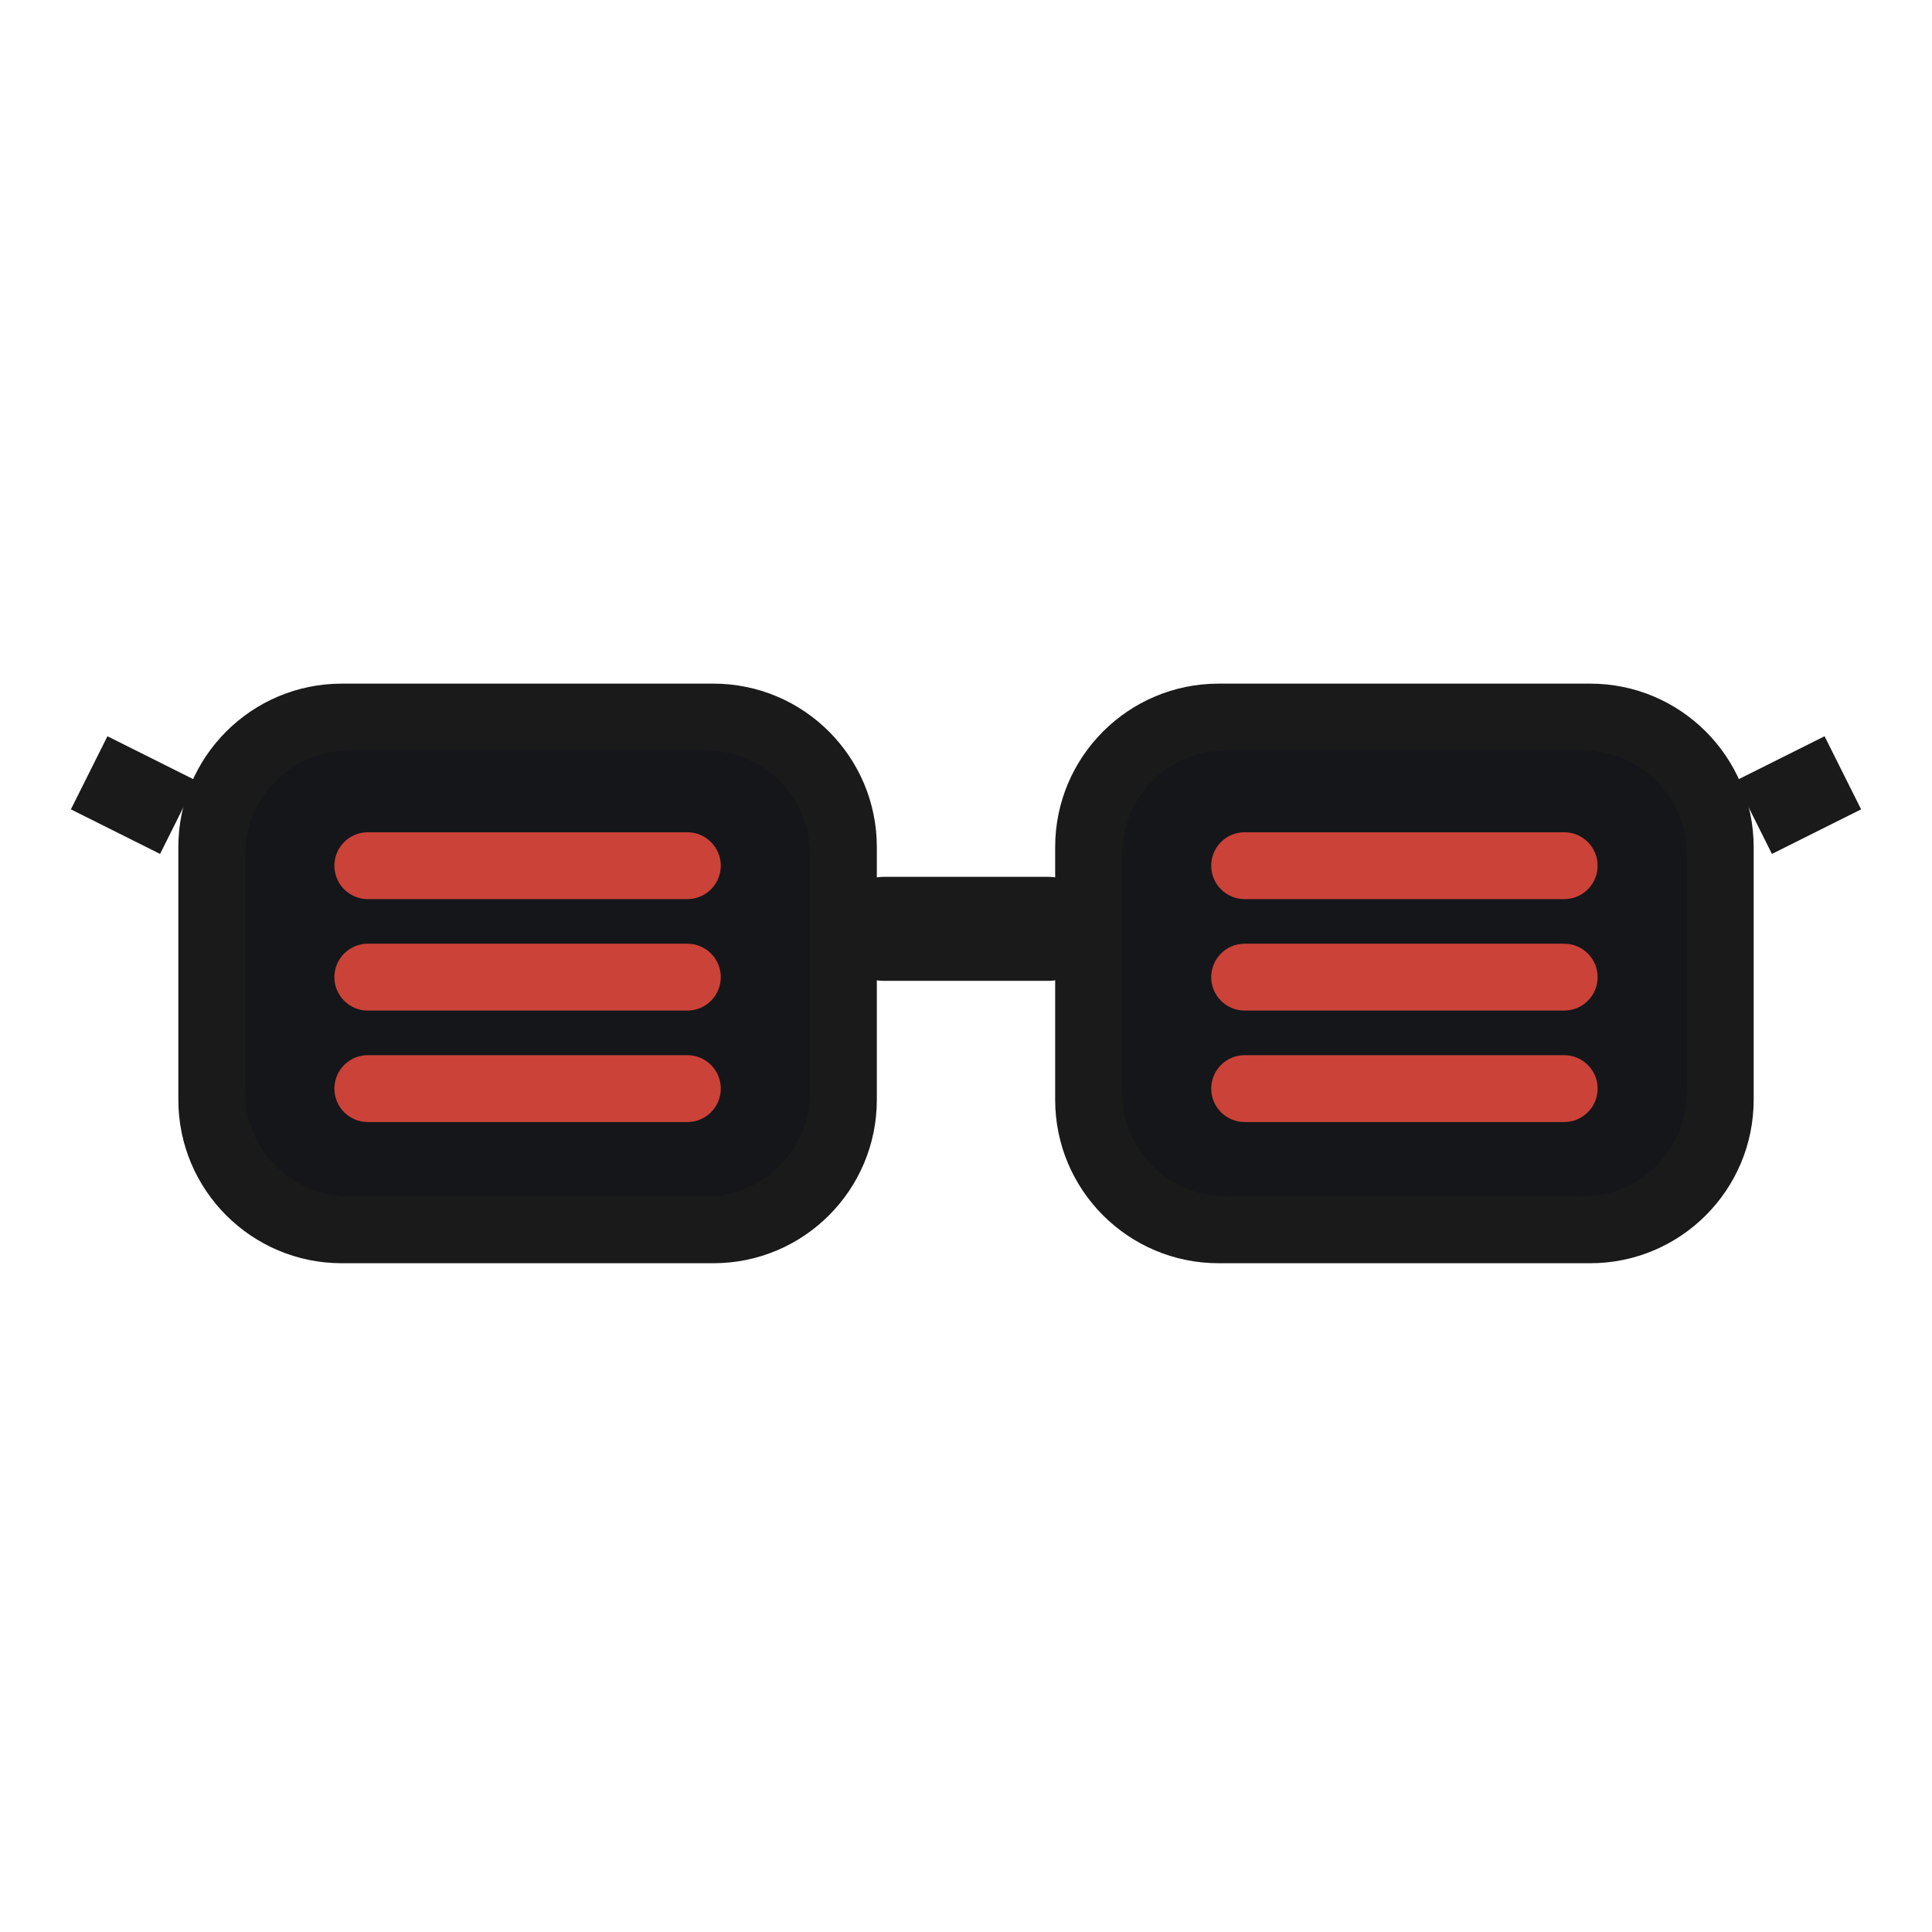
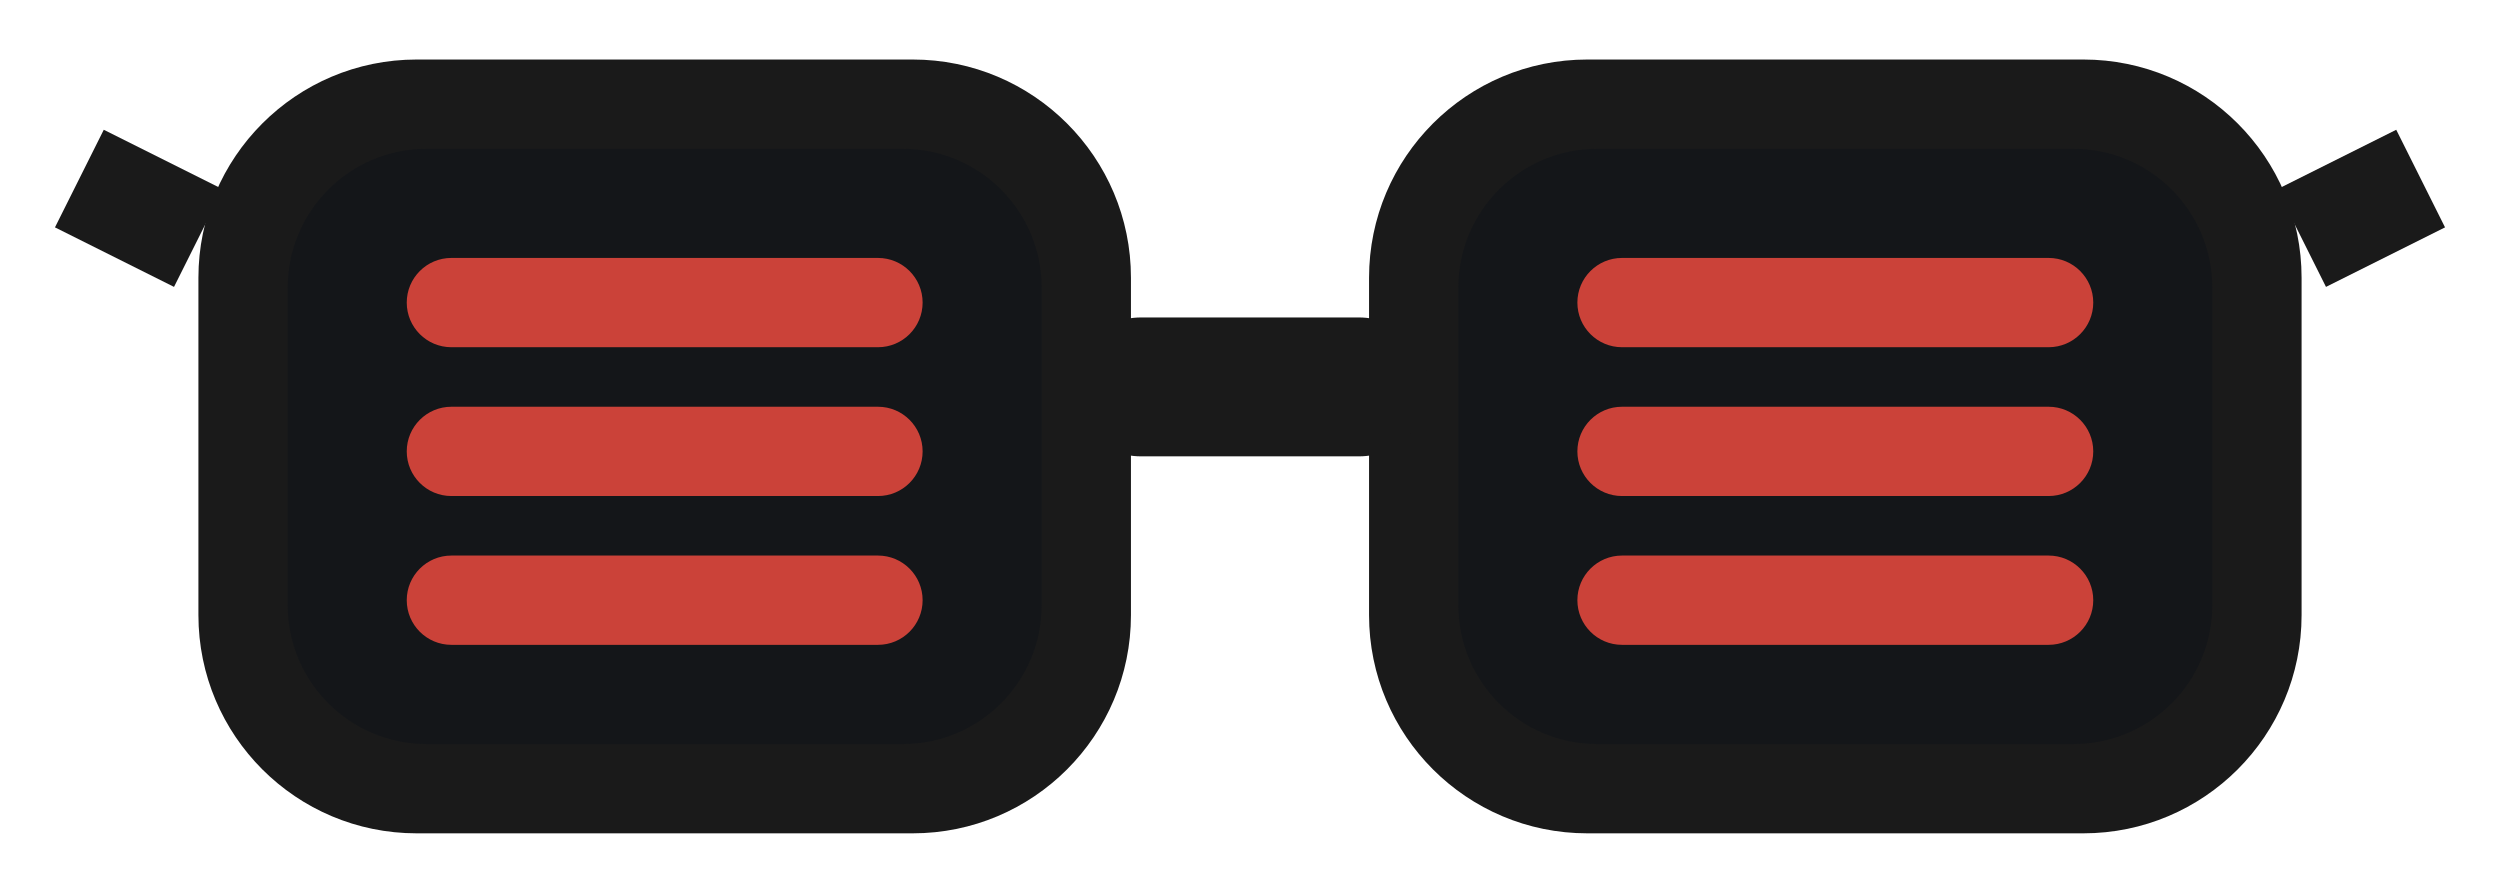
- <svg xmlns="http://www.w3.org/2000/svg" width="260" height="260" viewBox="0 0 260 260">
+ <svg xmlns="http://www.w3.org/2000/svg" width="252" height="90" viewBox="4 86 252 90">
  <g fill="#1A1A1A">
    <rect x="24" y="92" width="94" height="78" rx="22" />
    <rect x="142" y="92" width="94" height="78" rx="22" />
    <rect x="112" y="118" width="36" height="14" rx="7" />
  </g>
  <rect x="33" y="101" width="76" height="60" rx="14" fill="#141619" />
  <rect x="151" y="101" width="76" height="60" rx="14" fill="#141619" />
  <g fill="#CB4239">
    <rect x="45" y="112" width="52" height="9" rx="4.5" />
    <rect x="45" y="127" width="52" height="9" rx="4.5" />
    <rect x="45" y="142" width="52" height="9" rx="4.5" />
    <rect x="163" y="112" width="52" height="9" rx="4.5" />
    <rect x="163" y="127" width="52" height="9" rx="4.5" />
    <rect x="163" y="142" width="52" height="9" rx="4.5" />
  </g>
  <path d="M24 110 l-12 -6" fill="none" stroke="#1A1A1A" stroke-width="11" />
  <path d="M236 110 l12 -6" fill="none" stroke="#1A1A1A" stroke-width="11" />
</svg>
